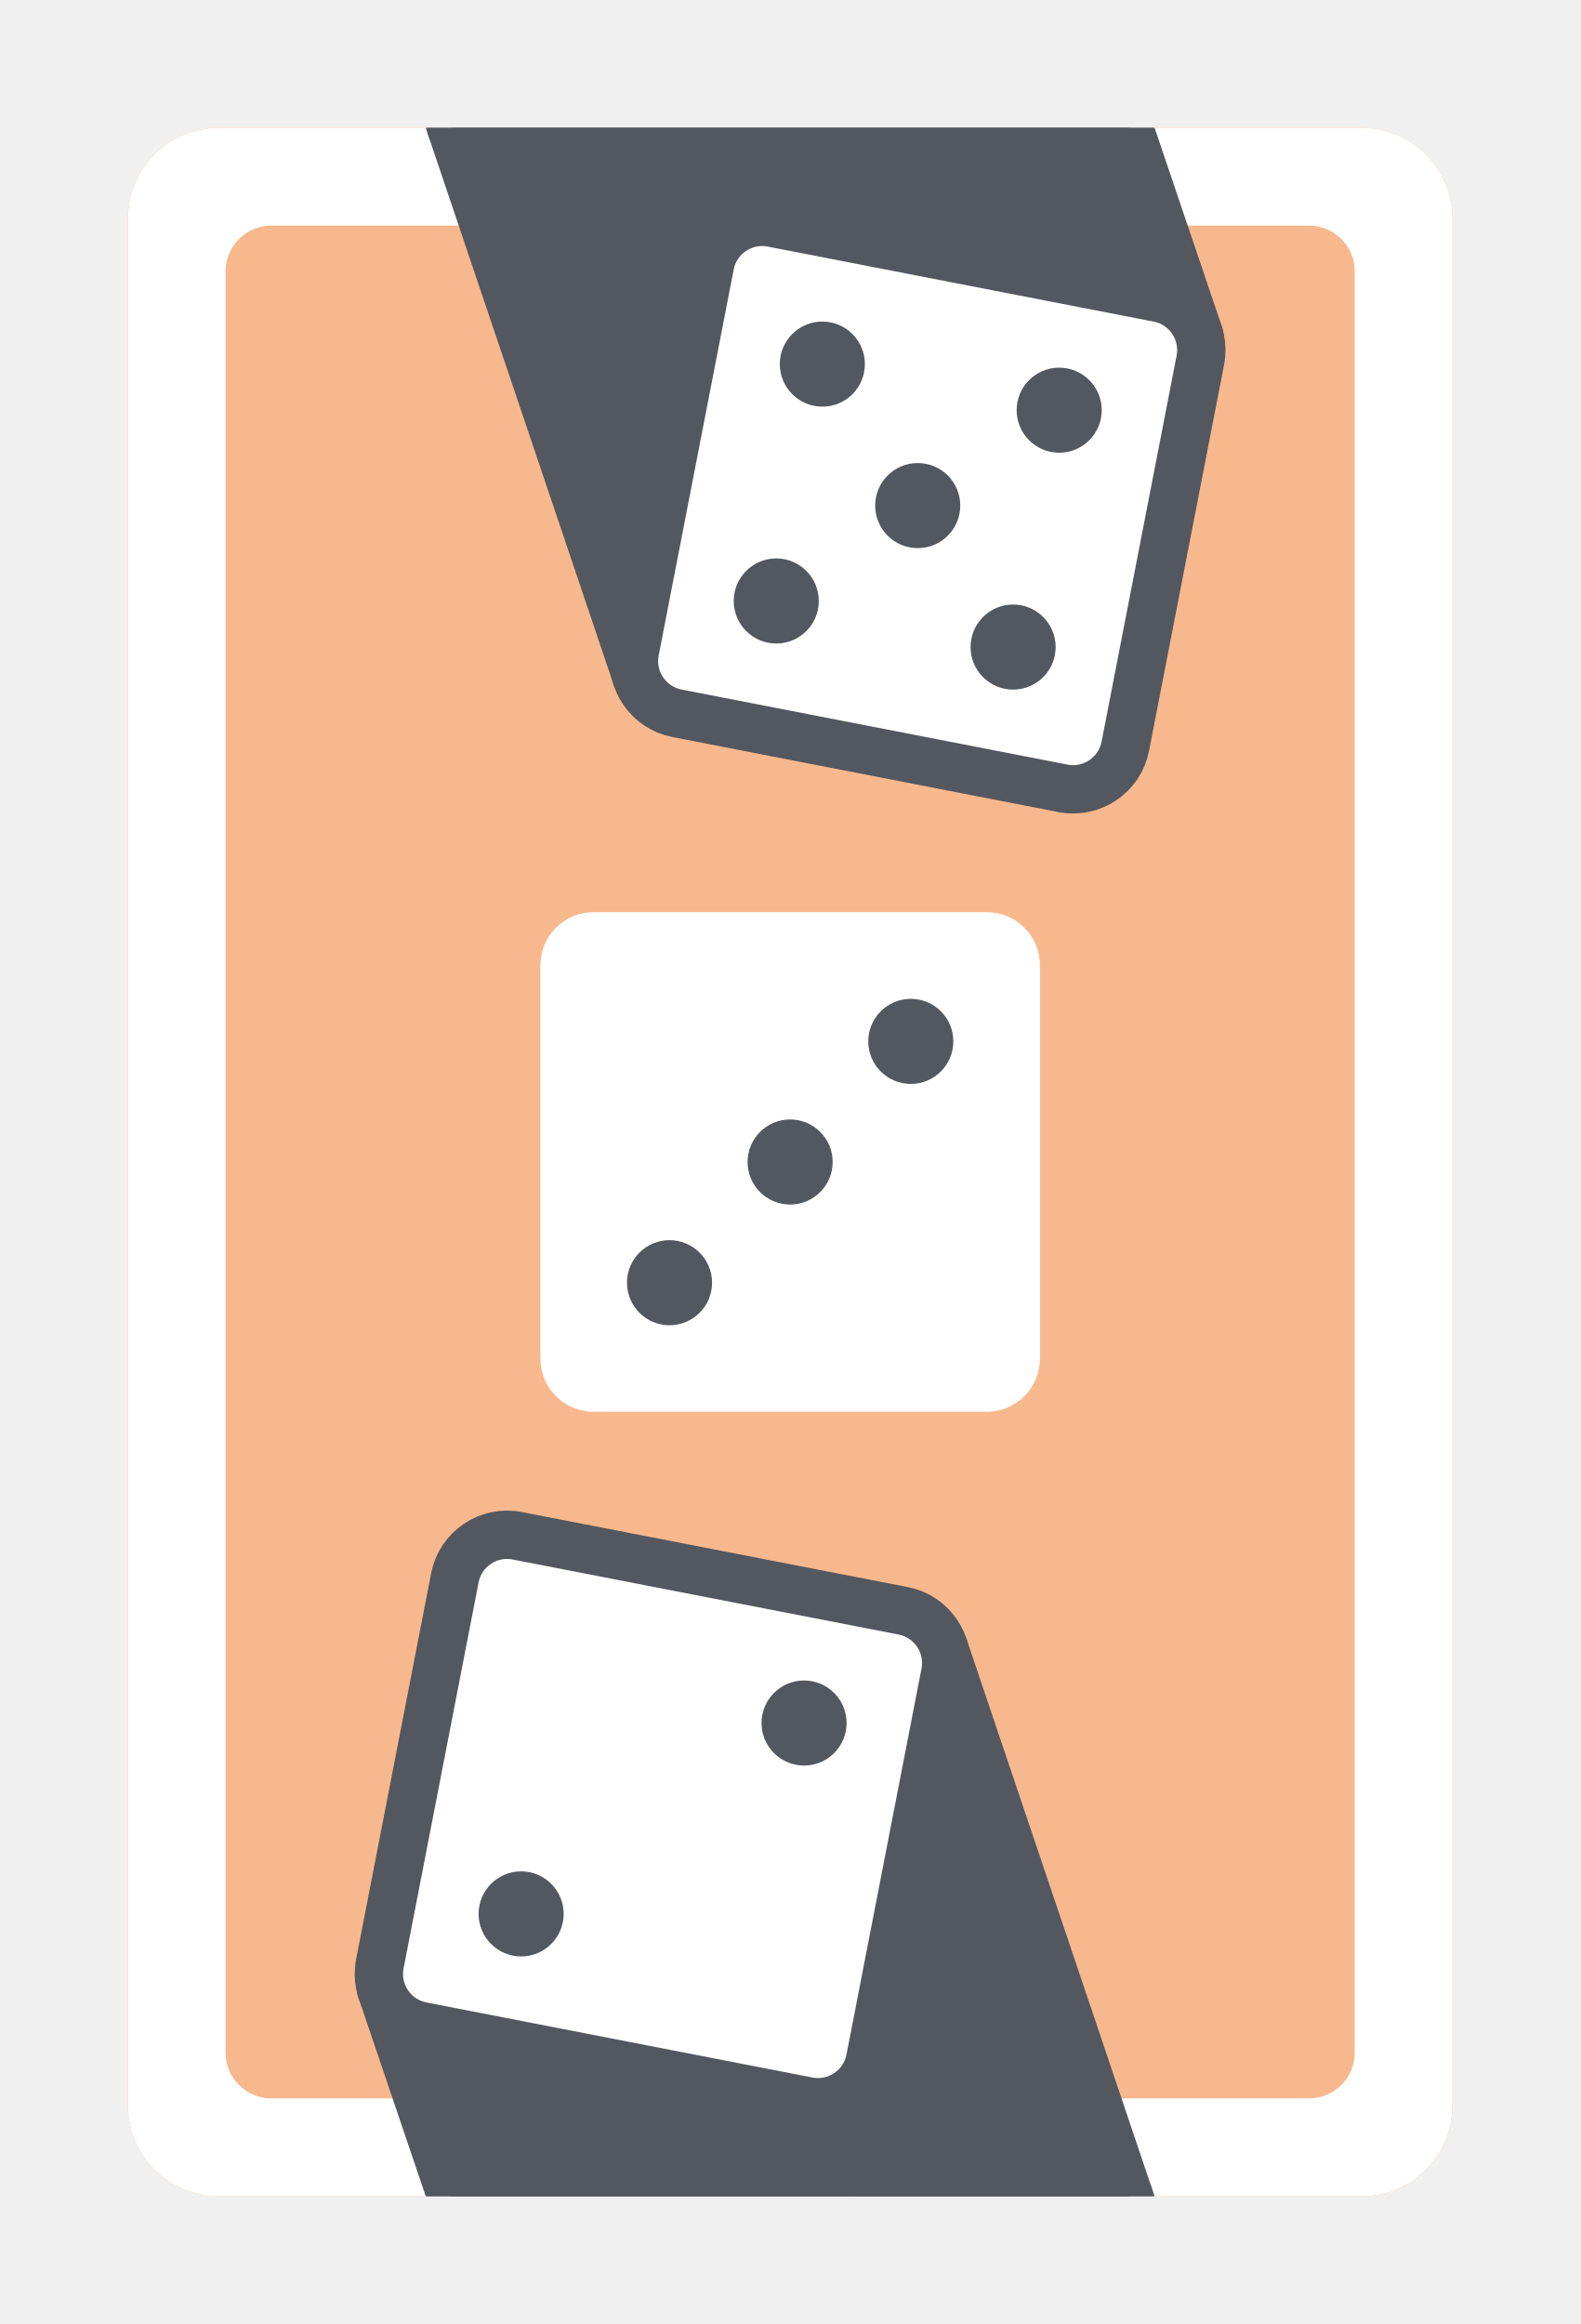
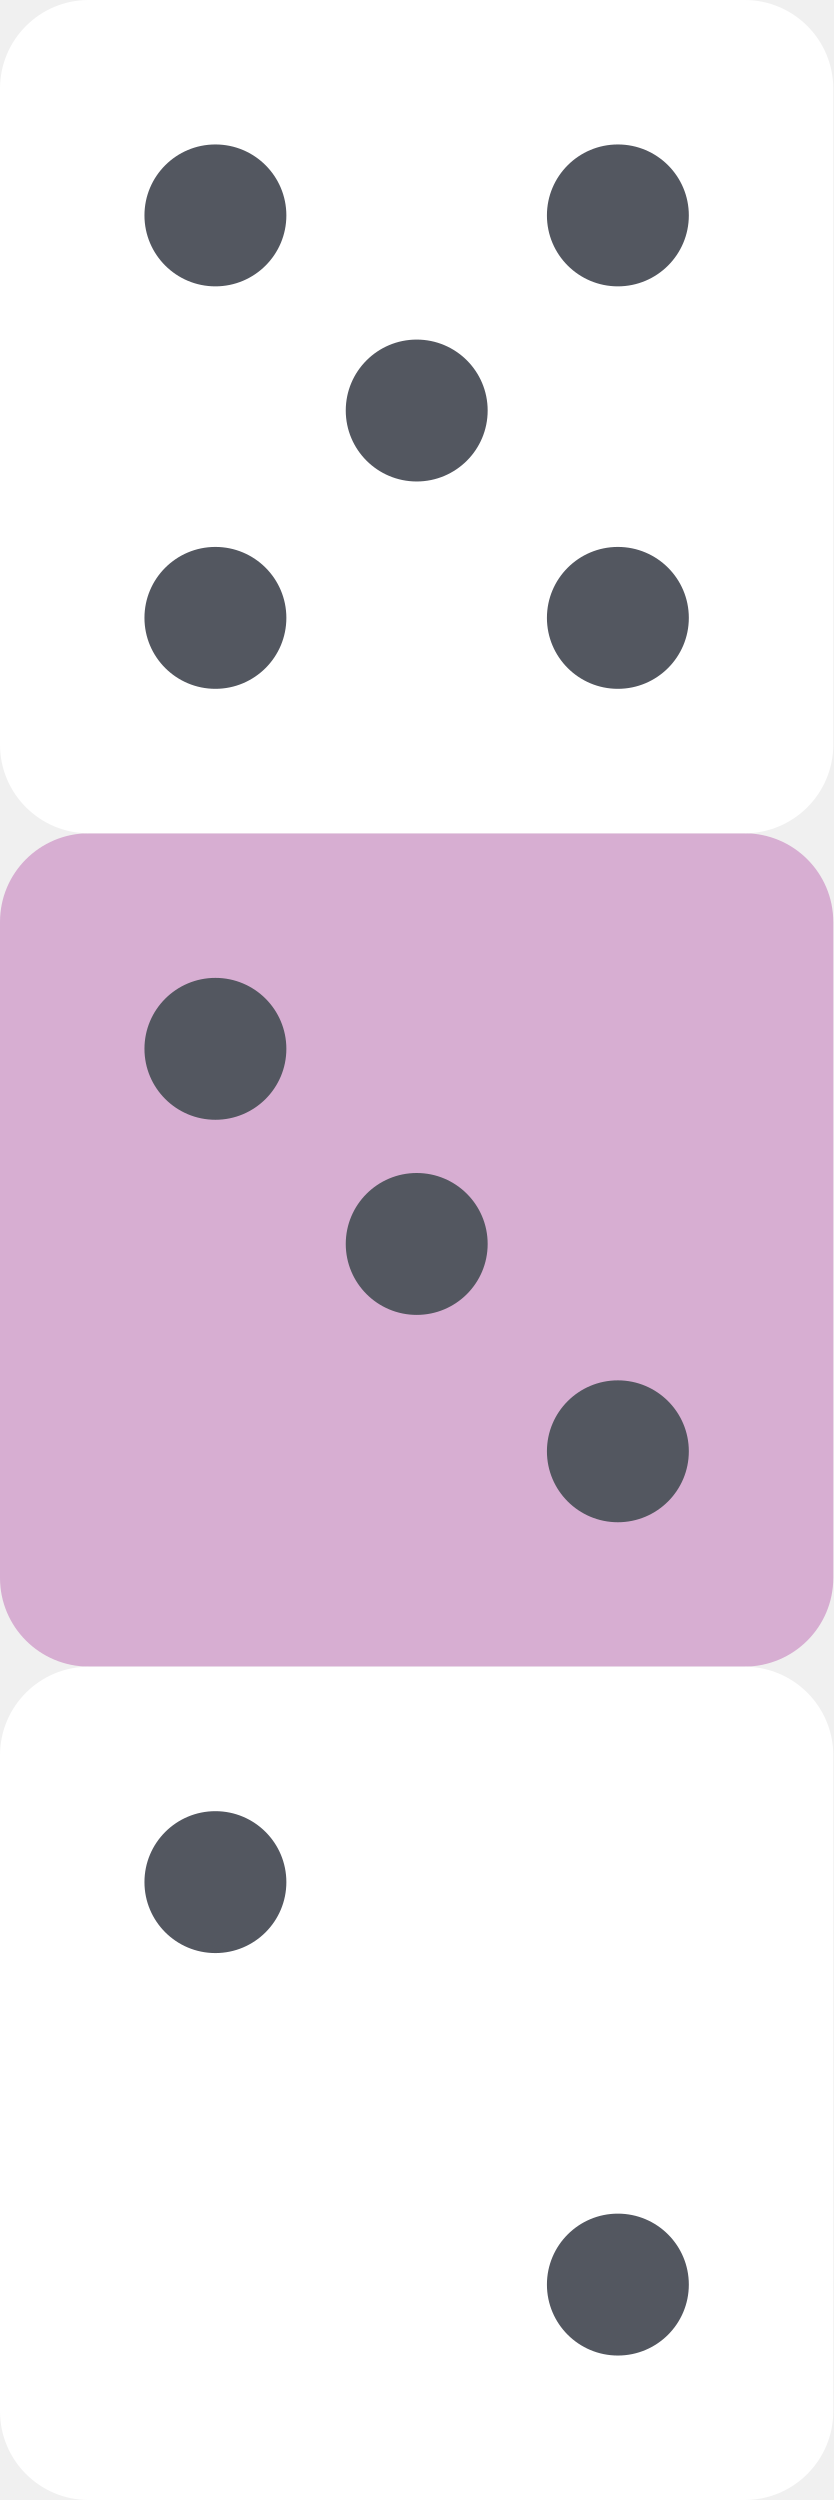
- <svg xmlns="http://www.w3.org/2000/svg" viewBox="0 0 196.16 288.44">
+ <svg xmlns="http://www.w3.org/2000/svg" viewBox="0 0 62.02 186.04">
  <defs>
-     <style>.cls-1{fill:none;}.cls-2{clip-path:url(#clip-path);}.cls-3{fill:#f8b88d;stroke:#52565e;stroke-miterlimit:10;}.cls-4,.cls-6{fill:#fff;}.cls-5,.cls-7,.cls-8{fill:#535760;}.cls-5,.cls-6{stroke:#535760;stroke-width:6px;}.cls-5{stroke-linecap:round;stroke-linejoin:round;}.cls-8{font-size:36px;font-family:Menco-Black, Menco;font-weight:800;}</style>
-     <clipPath id="clip-path" transform="translate(15.88 15.87)">
-       <rect class="cls-1" width="164.41" height="256.71" rx="11.28" />
-     </clipPath>
+     <style>.cls-1{fill:#d7aed2;}.cls-2{fill:#535760;}.cls-3{fill:#fff;}</style>
  </defs>
  <g id="Layer_2" data-name="Layer 2">
    <g id="Layer_13" data-name="Layer 13">
-       <g class="cls-2">
-         <rect id="Rectangle_1070" data-name="Rectangle 1070" class="cls-3" x="6.4" y="7.41" width="183.36" height="273.63" />
-         <path class="cls-4" d="M146.62,12.13a5.68,5.68,0,0,1,5.67,5.67V238.9a5.68,5.68,0,0,1-5.67,5.67H17.79a5.68,5.68,0,0,1-5.67-5.67V17.8a5.68,5.68,0,0,1,5.67-5.67H146.62m0-28H17.79A33.72,33.72,0,0,0-15.88,17.8V238.9a33.71,33.71,0,0,0,33.67,33.67H146.62a33.71,33.71,0,0,0,33.67-33.67V17.8a33.72,33.72,0,0,0-33.67-33.67Z" transform="translate(15.88 15.87)" />
-         <polyline class="cls-5" points="117.18 204.5 140.15 272.58 56.01 272.57 47.29 246.84" />
-         <polygon class="cls-5" points="140.15 272.58 143.01 281.04 58.87 281.03 56.01 272.58 140.15 272.58" />
-         <polyline class="cls-5" points="78.99 83.95 56.01 15.86 140.16 15.87 148.87 41.6" />
-         <polygon class="cls-5" points="56.01 15.86 53.16 7.41 137.3 7.41 140.16 15.87 56.01 15.86" />
-         <rect id="Rectangle_1073" data-name="Rectangle 1073" class="cls-6" x="35.36" y="178.82" width="62.01" height="62.01" rx="6.6" transform="translate(-136.39 250.81) rotate(-79)" />
-         <rect id="Rectangle_1074" data-name="Rectangle 1074" class="cls-4" x="67.08" y="113.21" width="62.01" height="62.01" rx="6.6" />
-         <rect id="Rectangle_1075" data-name="Rectangle 1075" class="cls-6" x="67.03" y="15.87" width="62.01" height="62.01" rx="6.6" transform="translate(49.19 150.04) rotate(-79)" />
-         <circle id="Ellipse_916" data-name="Ellipse 916" class="cls-7" cx="131.48" cy="50.91" r="5.28" />
-         <circle id="Ellipse_921" data-name="Ellipse 921" class="cls-7" cx="96.36" cy="74.59" r="5.28" />
-         <circle id="Ellipse_923" data-name="Ellipse 923" class="cls-7" cx="102.08" cy="45.19" r="5.28" />
-         <circle id="Ellipse_924" data-name="Ellipse 924" class="cls-7" cx="125.76" cy="80.31" r="5.28" />
-         <circle id="Ellipse_925" data-name="Ellipse 925" class="cls-7" cx="113.92" cy="62.75" r="5.28" />
-         <circle id="Ellipse_916-2" data-name="Ellipse 916" class="cls-7" cx="113.06" cy="129.25" r="5.28" />
-         <circle id="Ellipse_921-2" data-name="Ellipse 921" class="cls-7" cx="83.11" cy="159.2" r="5.28" />
-         <circle id="Ellipse_925-2" data-name="Ellipse 925" class="cls-7" cx="98.08" cy="144.22" r="5.28" />
-         <circle id="Ellipse_915" data-name="Ellipse 915" class="cls-7" cx="64.69" cy="237.54" r="5.28" />
-         <circle id="Ellipse_916-3" data-name="Ellipse 916" class="cls-7" cx="99.81" cy="213.85" r="5.28" />
-         <text class="cls-8" transform="translate(43.29 69.93)"> </text>
-         <text class="cls-8" transform="translate(152.87 218.52) rotate(180)"> </text>
-       </g>
+       <rect id="Rectangle_1074" data-name="Rectangle 1074" class="cls-1" y="62.01" width="62.01" height="62.01" rx="6.6" />
+       <circle id="Ellipse_923" data-name="Ellipse 923" class="cls-2" cx="16.03" cy="78.05" r="5.28" />
+       <circle id="Ellipse_924" data-name="Ellipse 924" class="cls-2" cx="45.98" cy="108" r="5.28" />
+       <circle id="Ellipse_1032" data-name="Ellipse 1032" class="cls-2" cx="31.01" cy="92.57" r="5.28" />
+       <rect id="Rectangle_1074-2" data-name="Rectangle 1074" class="cls-3" width="62.01" height="62.01" rx="6.6" />
+       <circle id="Ellipse_916" data-name="Ellipse 916" class="cls-2" cx="45.98" cy="16.03" r="5.28" />
+       <circle id="Ellipse_921" data-name="Ellipse 921" class="cls-2" cx="16.03" cy="45.98" r="5.28" />
+       <circle id="Ellipse_923-2" data-name="Ellipse 923" class="cls-2" cx="16.03" cy="16.03" r="5.28" />
+       <circle id="Ellipse_924-2" data-name="Ellipse 924" class="cls-2" cx="45.98" cy="45.98" r="5.28" />
+       <circle id="Ellipse_1032-2" data-name="Ellipse 1032" class="cls-2" cx="31.01" cy="30.55" r="5.28" />
+       <rect id="Rectangle_1074-3" data-name="Rectangle 1074" class="cls-3" y="124.03" width="62.01" height="62.01" rx="6.6" />
+       <circle id="Ellipse_923-3" data-name="Ellipse 923" class="cls-2" cx="16.03" cy="140.06" r="5.28" />
+       <circle id="Ellipse_924-3" data-name="Ellipse 924" class="cls-2" cx="45.98" cy="170.01" r="5.28" />
    </g>
  </g>
</svg>
